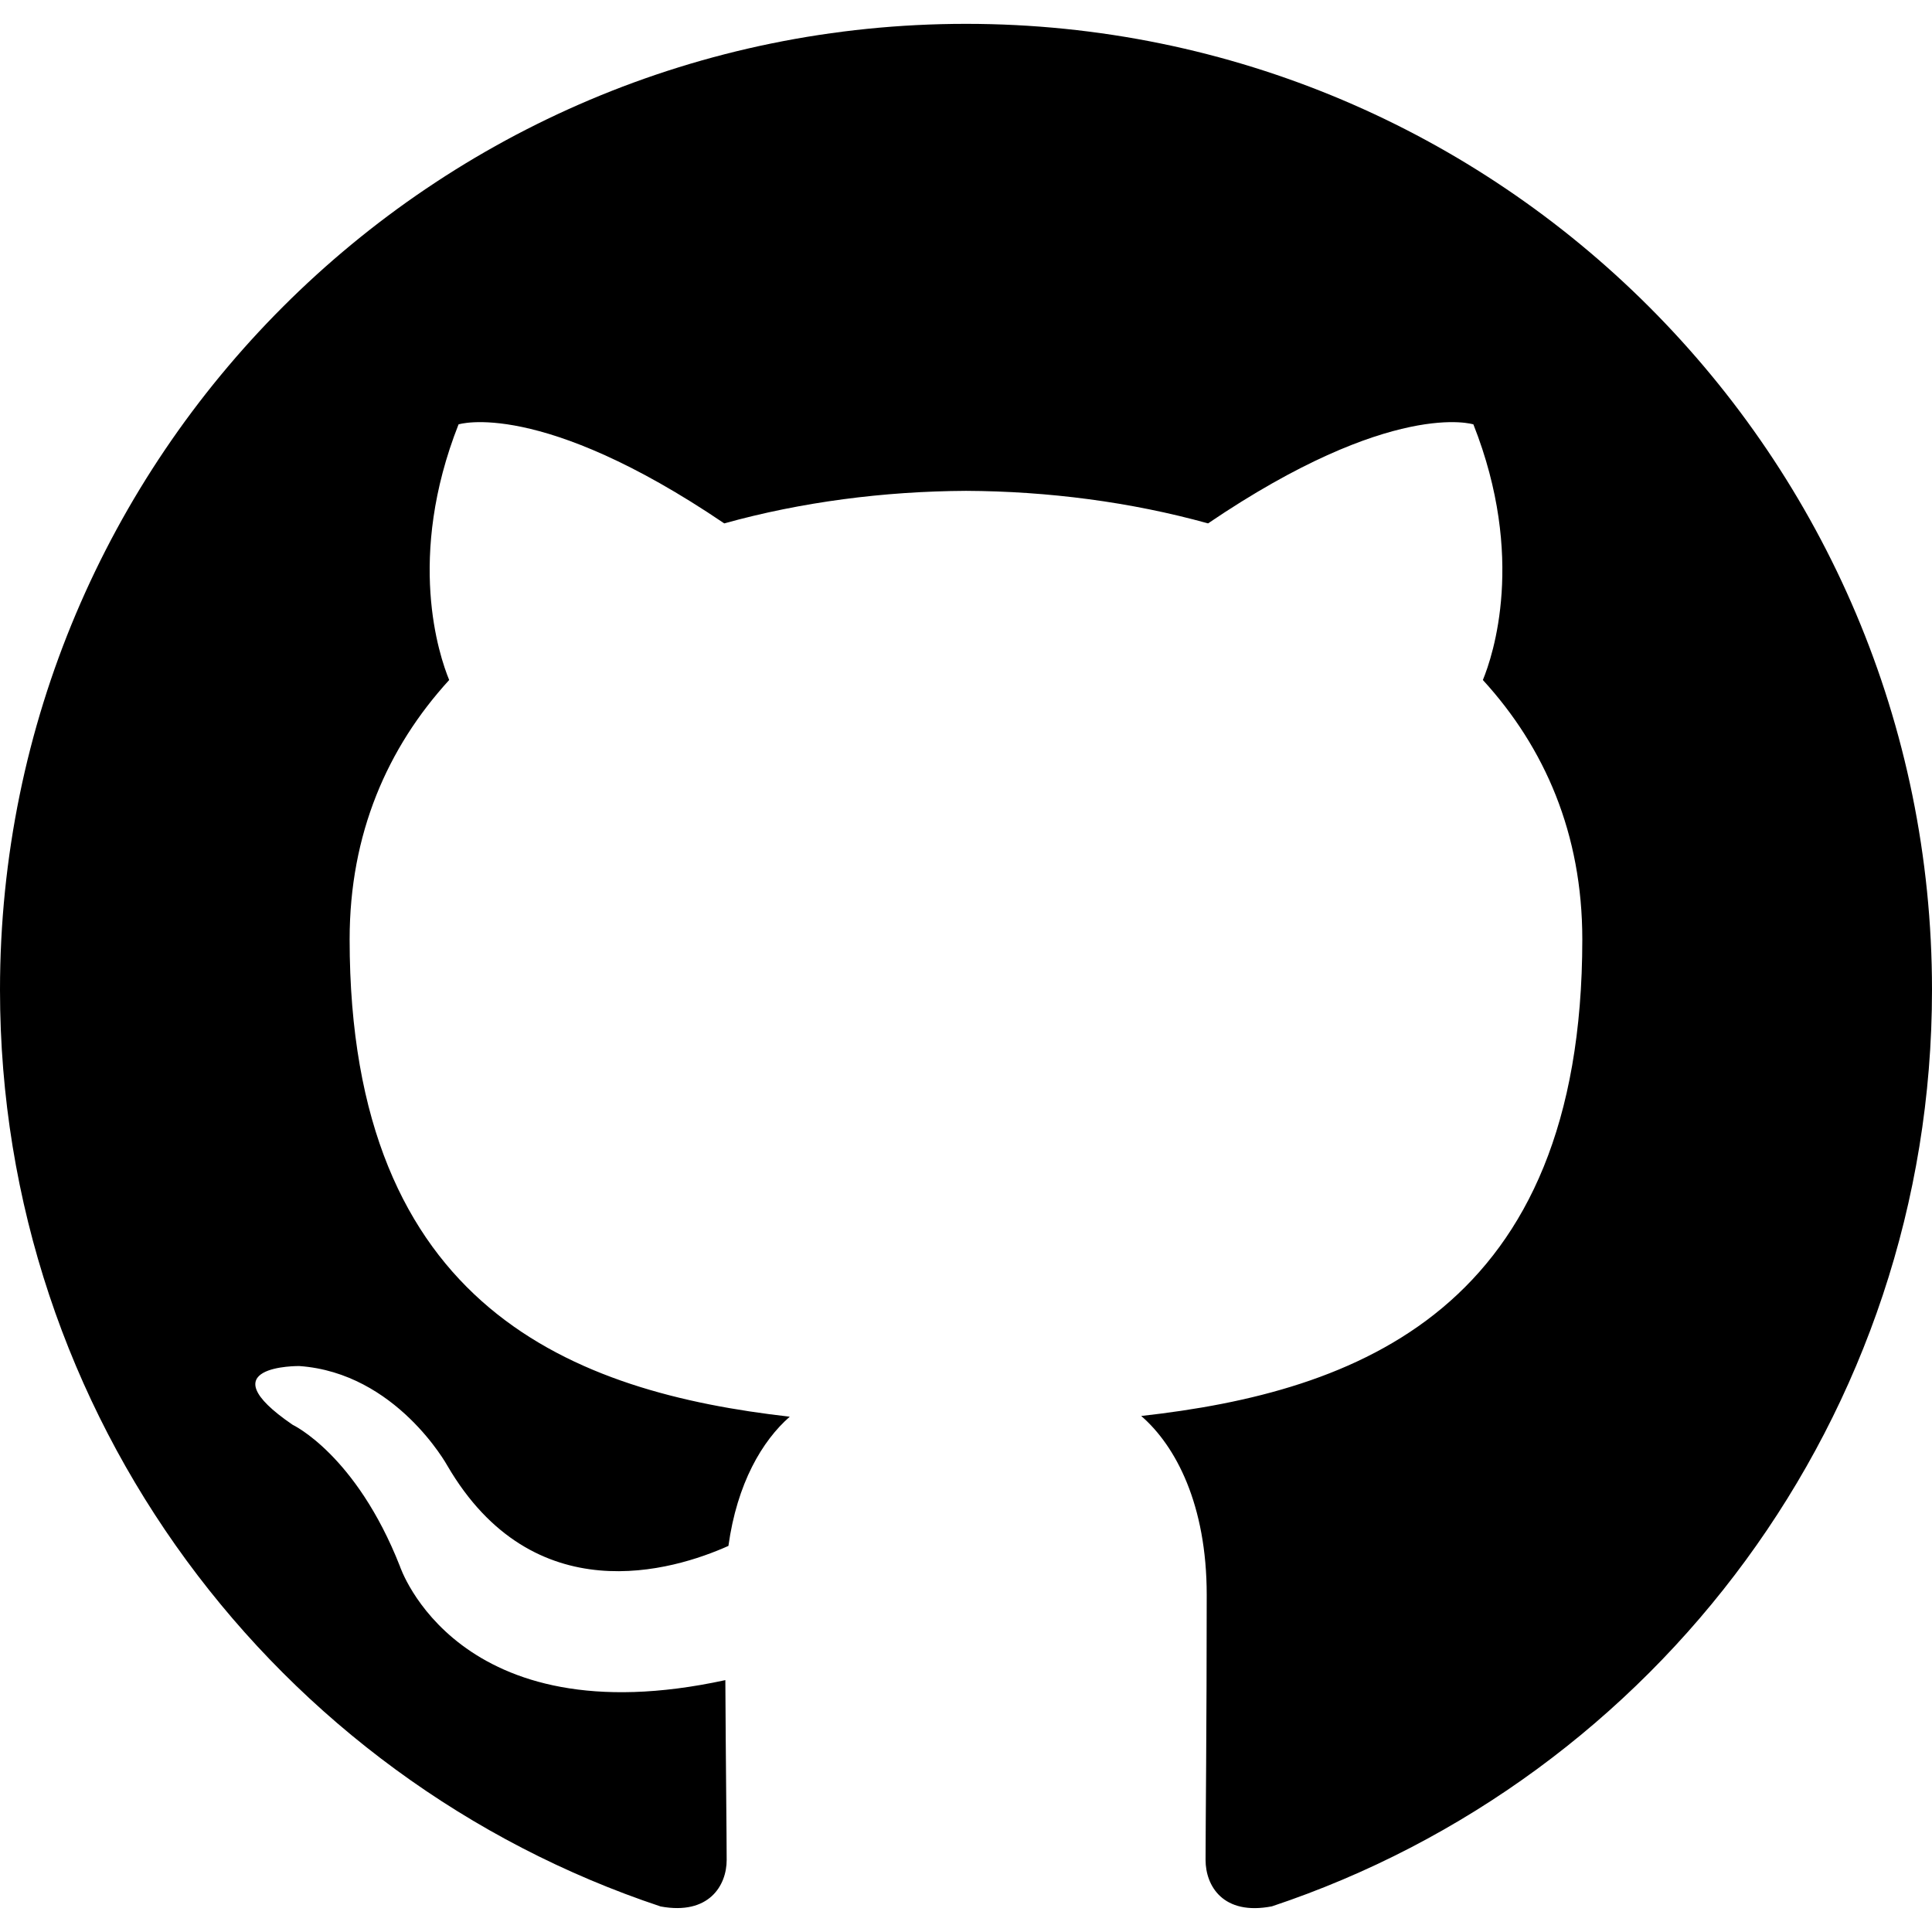
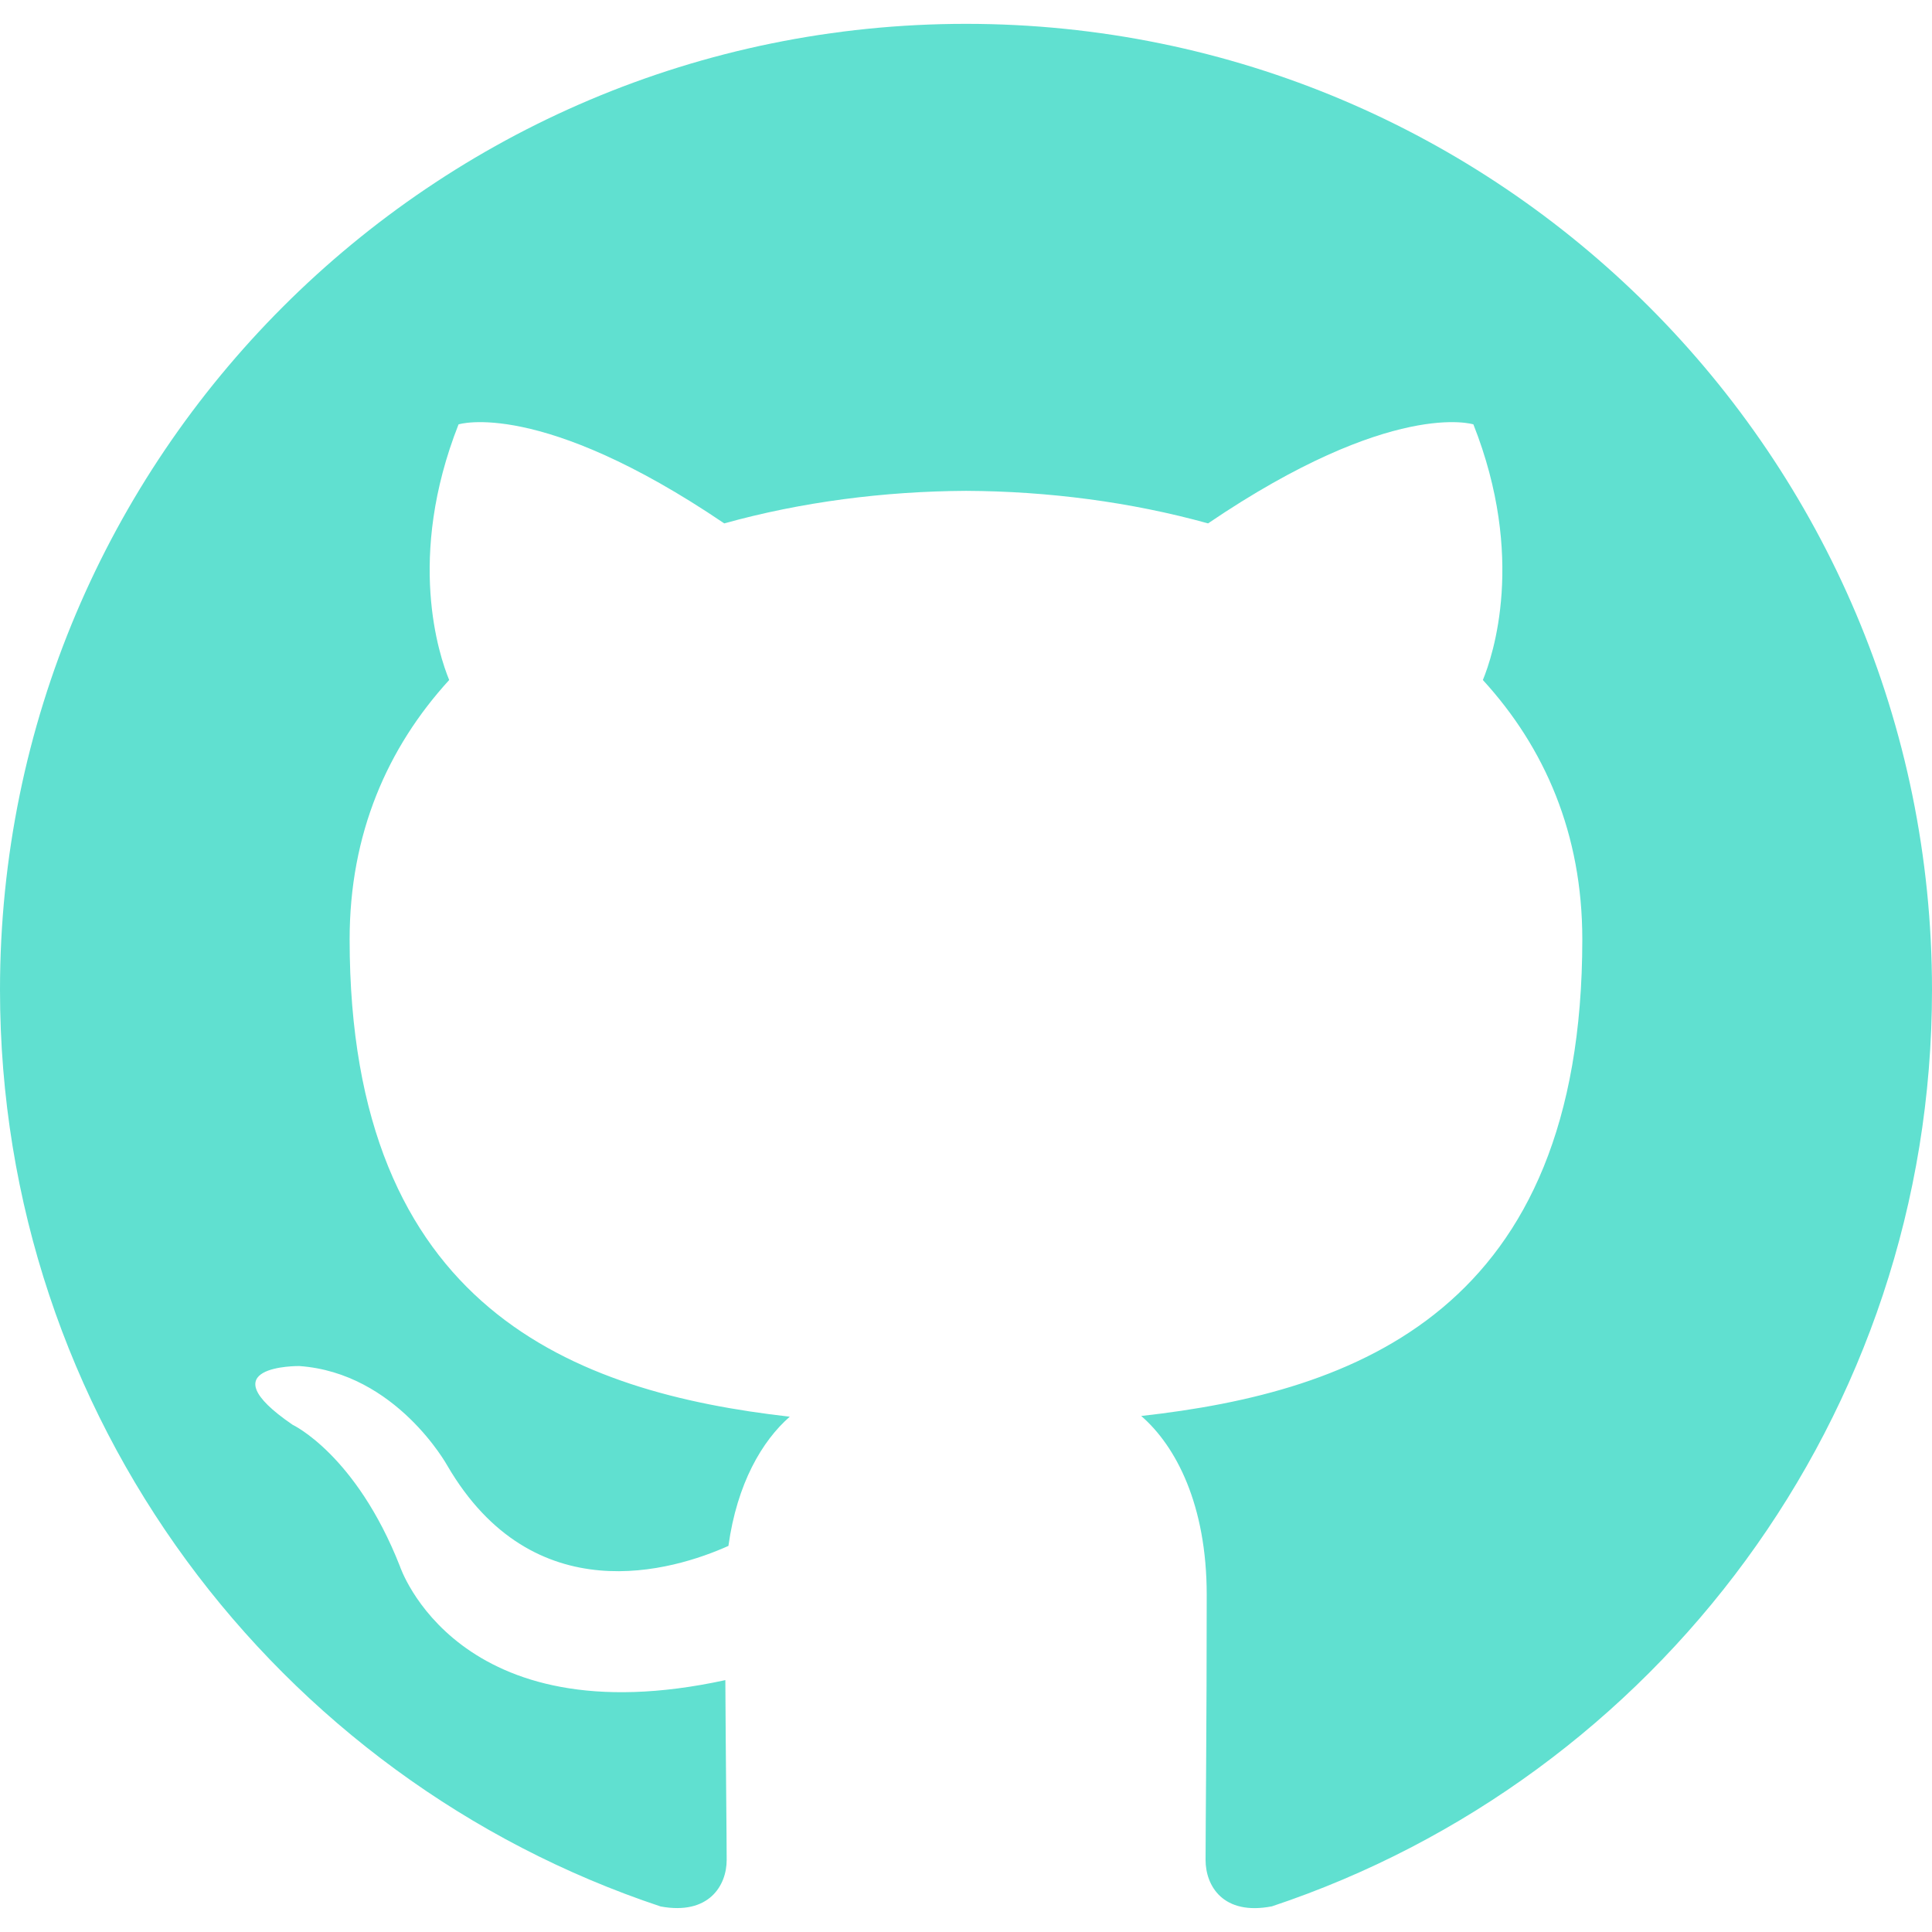
<svg xmlns="http://www.w3.org/2000/svg" version="1.1" width="32" height="32" viewBox="0 0 32 32">
-   <path d="M16 0.395c-8.836 0-16 7.163-16 16 0 7.069 4.585 13.067 10.942 15.182 0.8 0.148 1.094-0.347 1.094-0.77 0-0.381-0.015-1.642-0.022-2.979-4.452 0.968-5.391-1.888-5.391-1.888-0.728-1.849-1.776-2.341-1.776-2.341-1.452-0.993 0.11-0.973 0.11-0.973 1.606 0.113 2.452 1.649 2.452 1.649 1.427 2.446 3.743 1.739 4.656 1.33 0.143-1.034 0.558-1.74 1.016-2.14-3.554-0.404-7.29-1.777-7.29-7.907 0-1.747 0.625-3.174 1.649-4.295-0.166-0.403-0.714-2.030 0.155-4.234 0 0 1.344-0.43 4.401 1.64 1.276-0.355 2.645-0.532 4.005-0.539 1.359 0.006 2.729 0.184 4.008 0.539 3.054-2.070 4.395-1.64 4.395-1.64 0.871 2.204 0.323 3.831 0.157 4.234 1.026 1.12 1.647 2.548 1.647 4.295 0 6.145-3.743 7.498-7.306 7.895 0.574 0.497 1.085 1.47 1.085 2.963 0 2.141-0.019 3.864-0.019 4.391 0 0.426 0.288 0.925 1.099 0.768 6.354-2.118 10.933-8.113 10.933-15.18 0-8.837-7.164-16-16-16z" />
+   <path fill="#60e0d0" d="M16 0.395c-8.836 0-16 7.163-16 16 0 7.069 4.585 13.067 10.942 15.182 0.8 0.148 1.094-0.347 1.094-0.77 0-0.381-0.015-1.642-0.022-2.979-4.452 0.968-5.391-1.888-5.391-1.888-0.728-1.849-1.776-2.341-1.776-2.341-1.452-0.993 0.11-0.973 0.11-0.973 1.606 0.113 2.452 1.649 2.452 1.649 1.427 2.446 3.743 1.739 4.656 1.33 0.143-1.034 0.558-1.74 1.016-2.14-3.554-0.404-7.29-1.777-7.29-7.907 0-1.747 0.625-3.174 1.649-4.295-0.166-0.403-0.714-2.030 0.155-4.234 0 0 1.344-0.43 4.401 1.64 1.276-0.355 2.645-0.532 4.005-0.539 1.359 0.006 2.729 0.184 4.008 0.539 3.054-2.070 4.395-1.64 4.395-1.64 0.871 2.204 0.323 3.831 0.157 4.234 1.026 1.12 1.647 2.548 1.647 4.295 0 6.145-3.743 7.498-7.306 7.895 0.574 0.497 1.085 1.47 1.085 2.963 0 2.141-0.019 3.864-0.019 4.391 0 0.426 0.288 0.925 1.099 0.768 6.354-2.118 10.933-8.113 10.933-15.18 0-8.837-7.164-16-16-16z" />
</svg>
